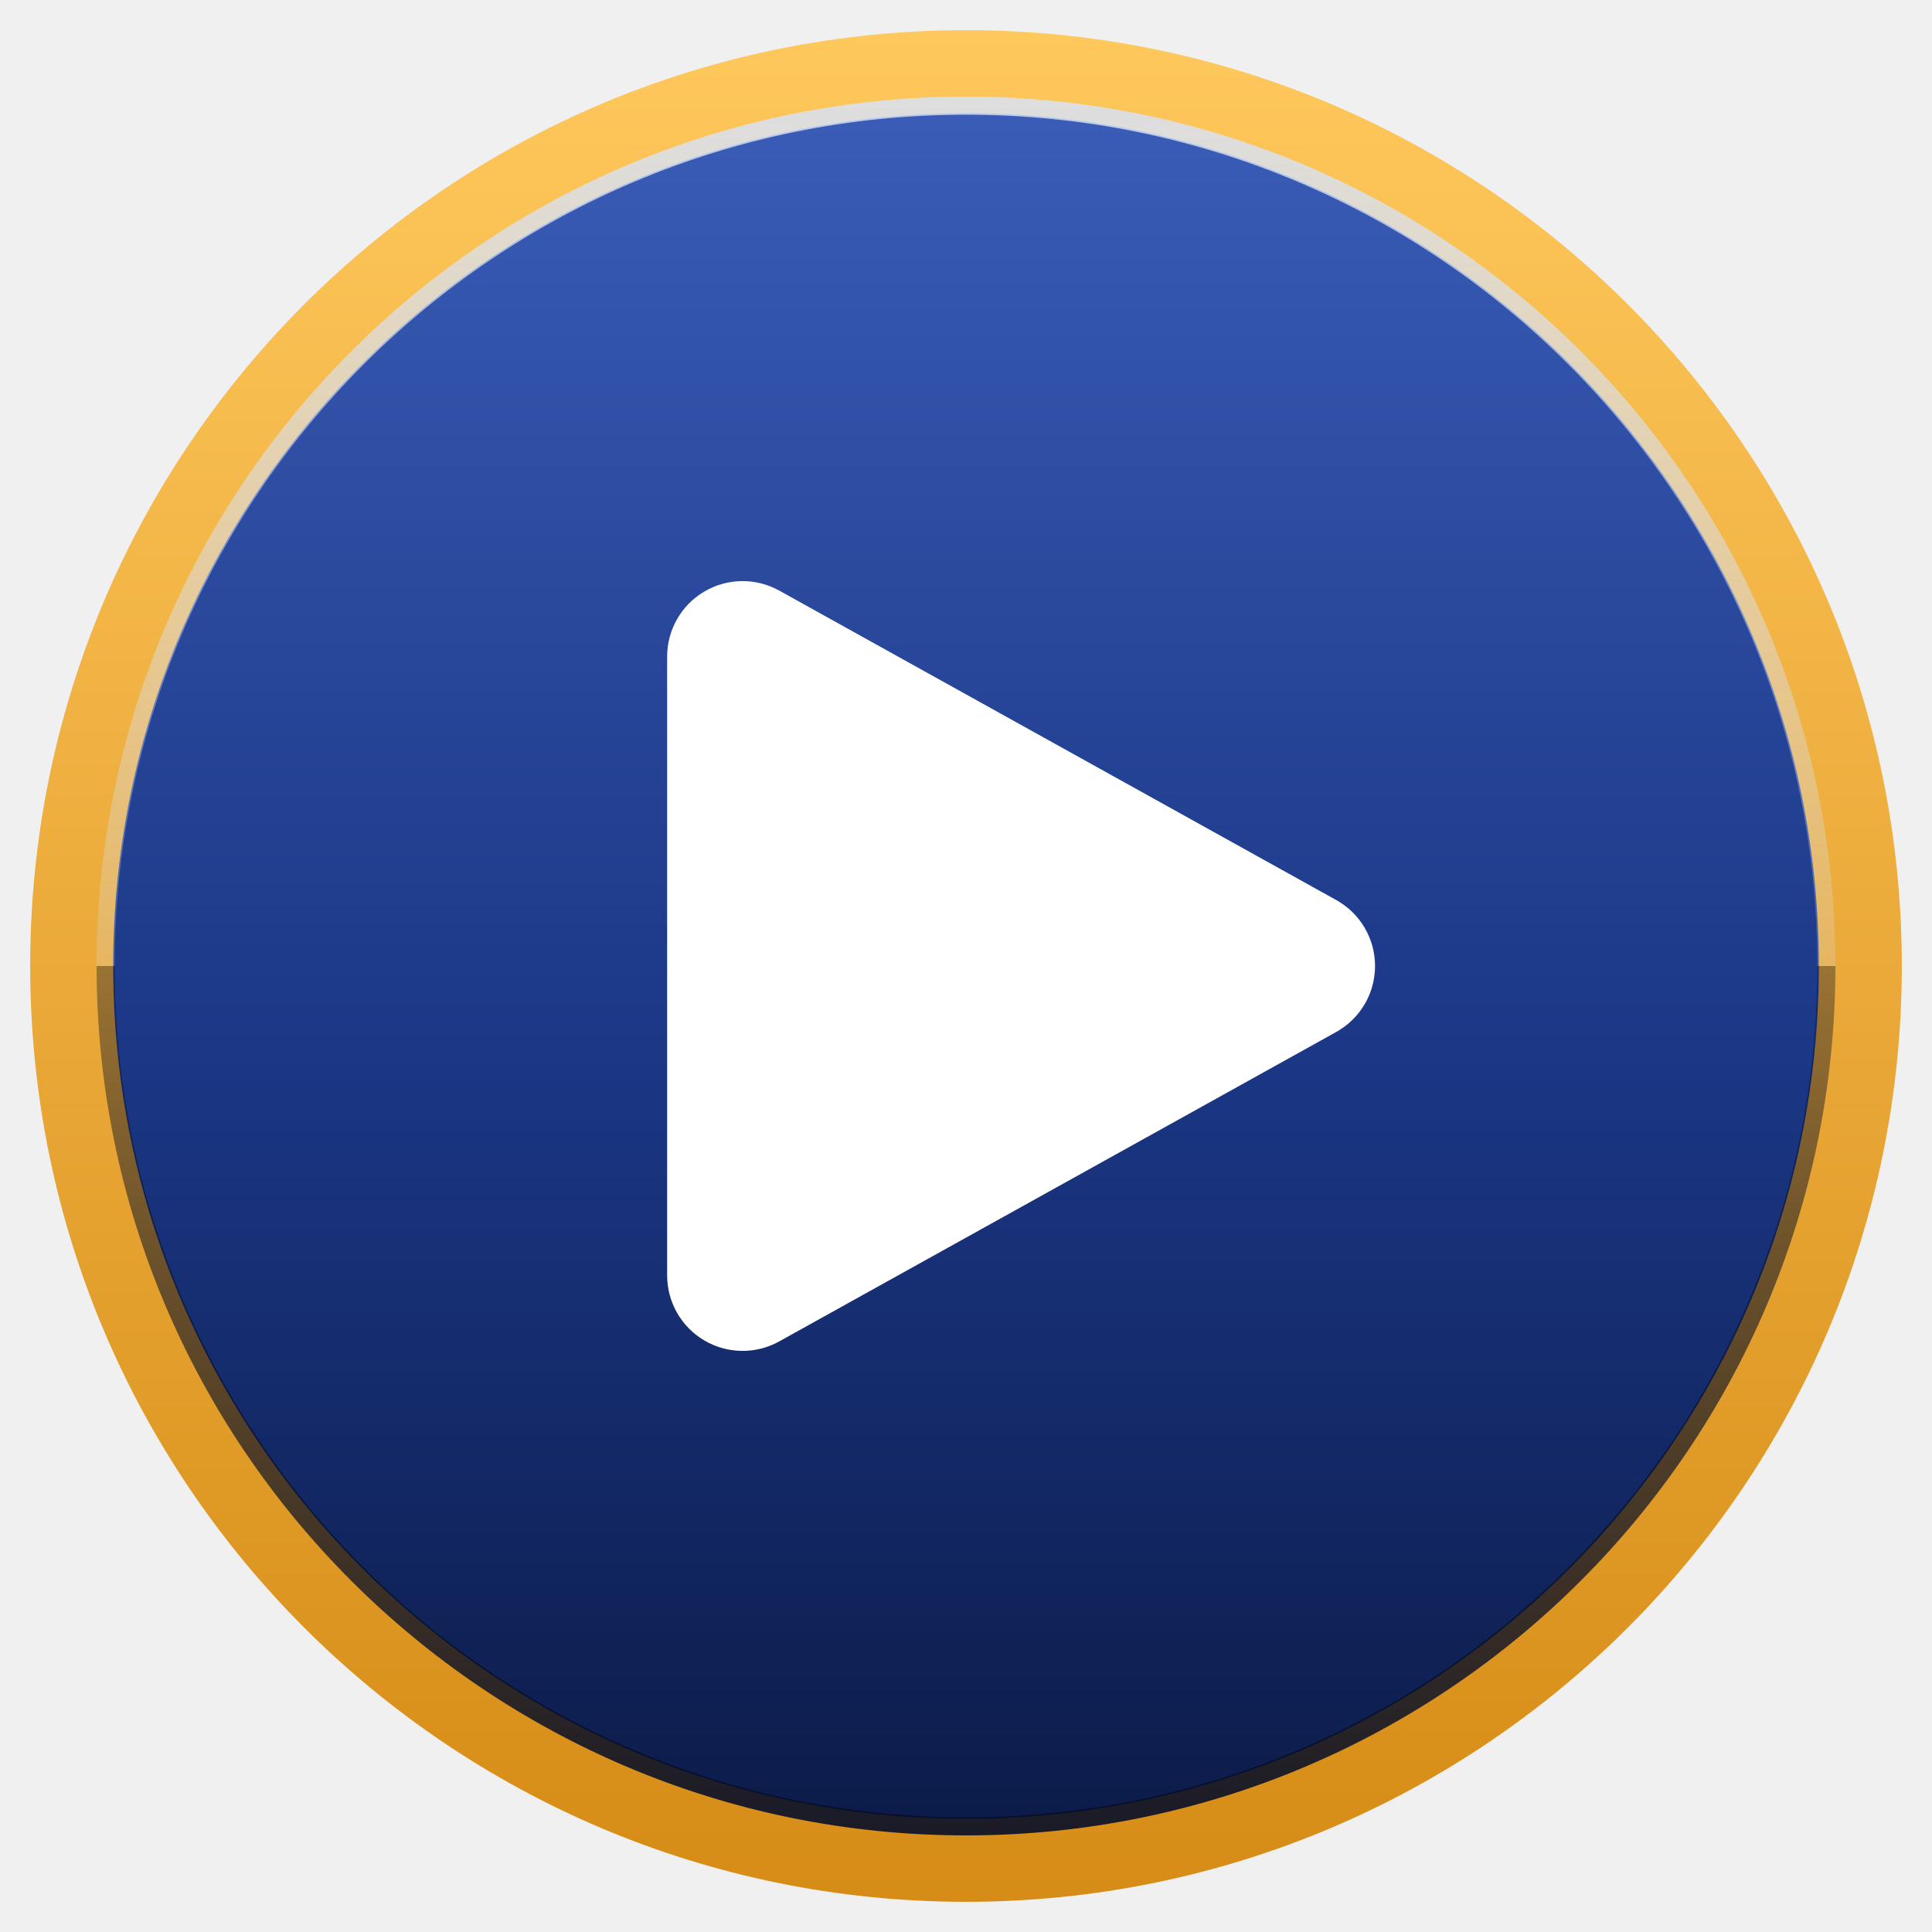
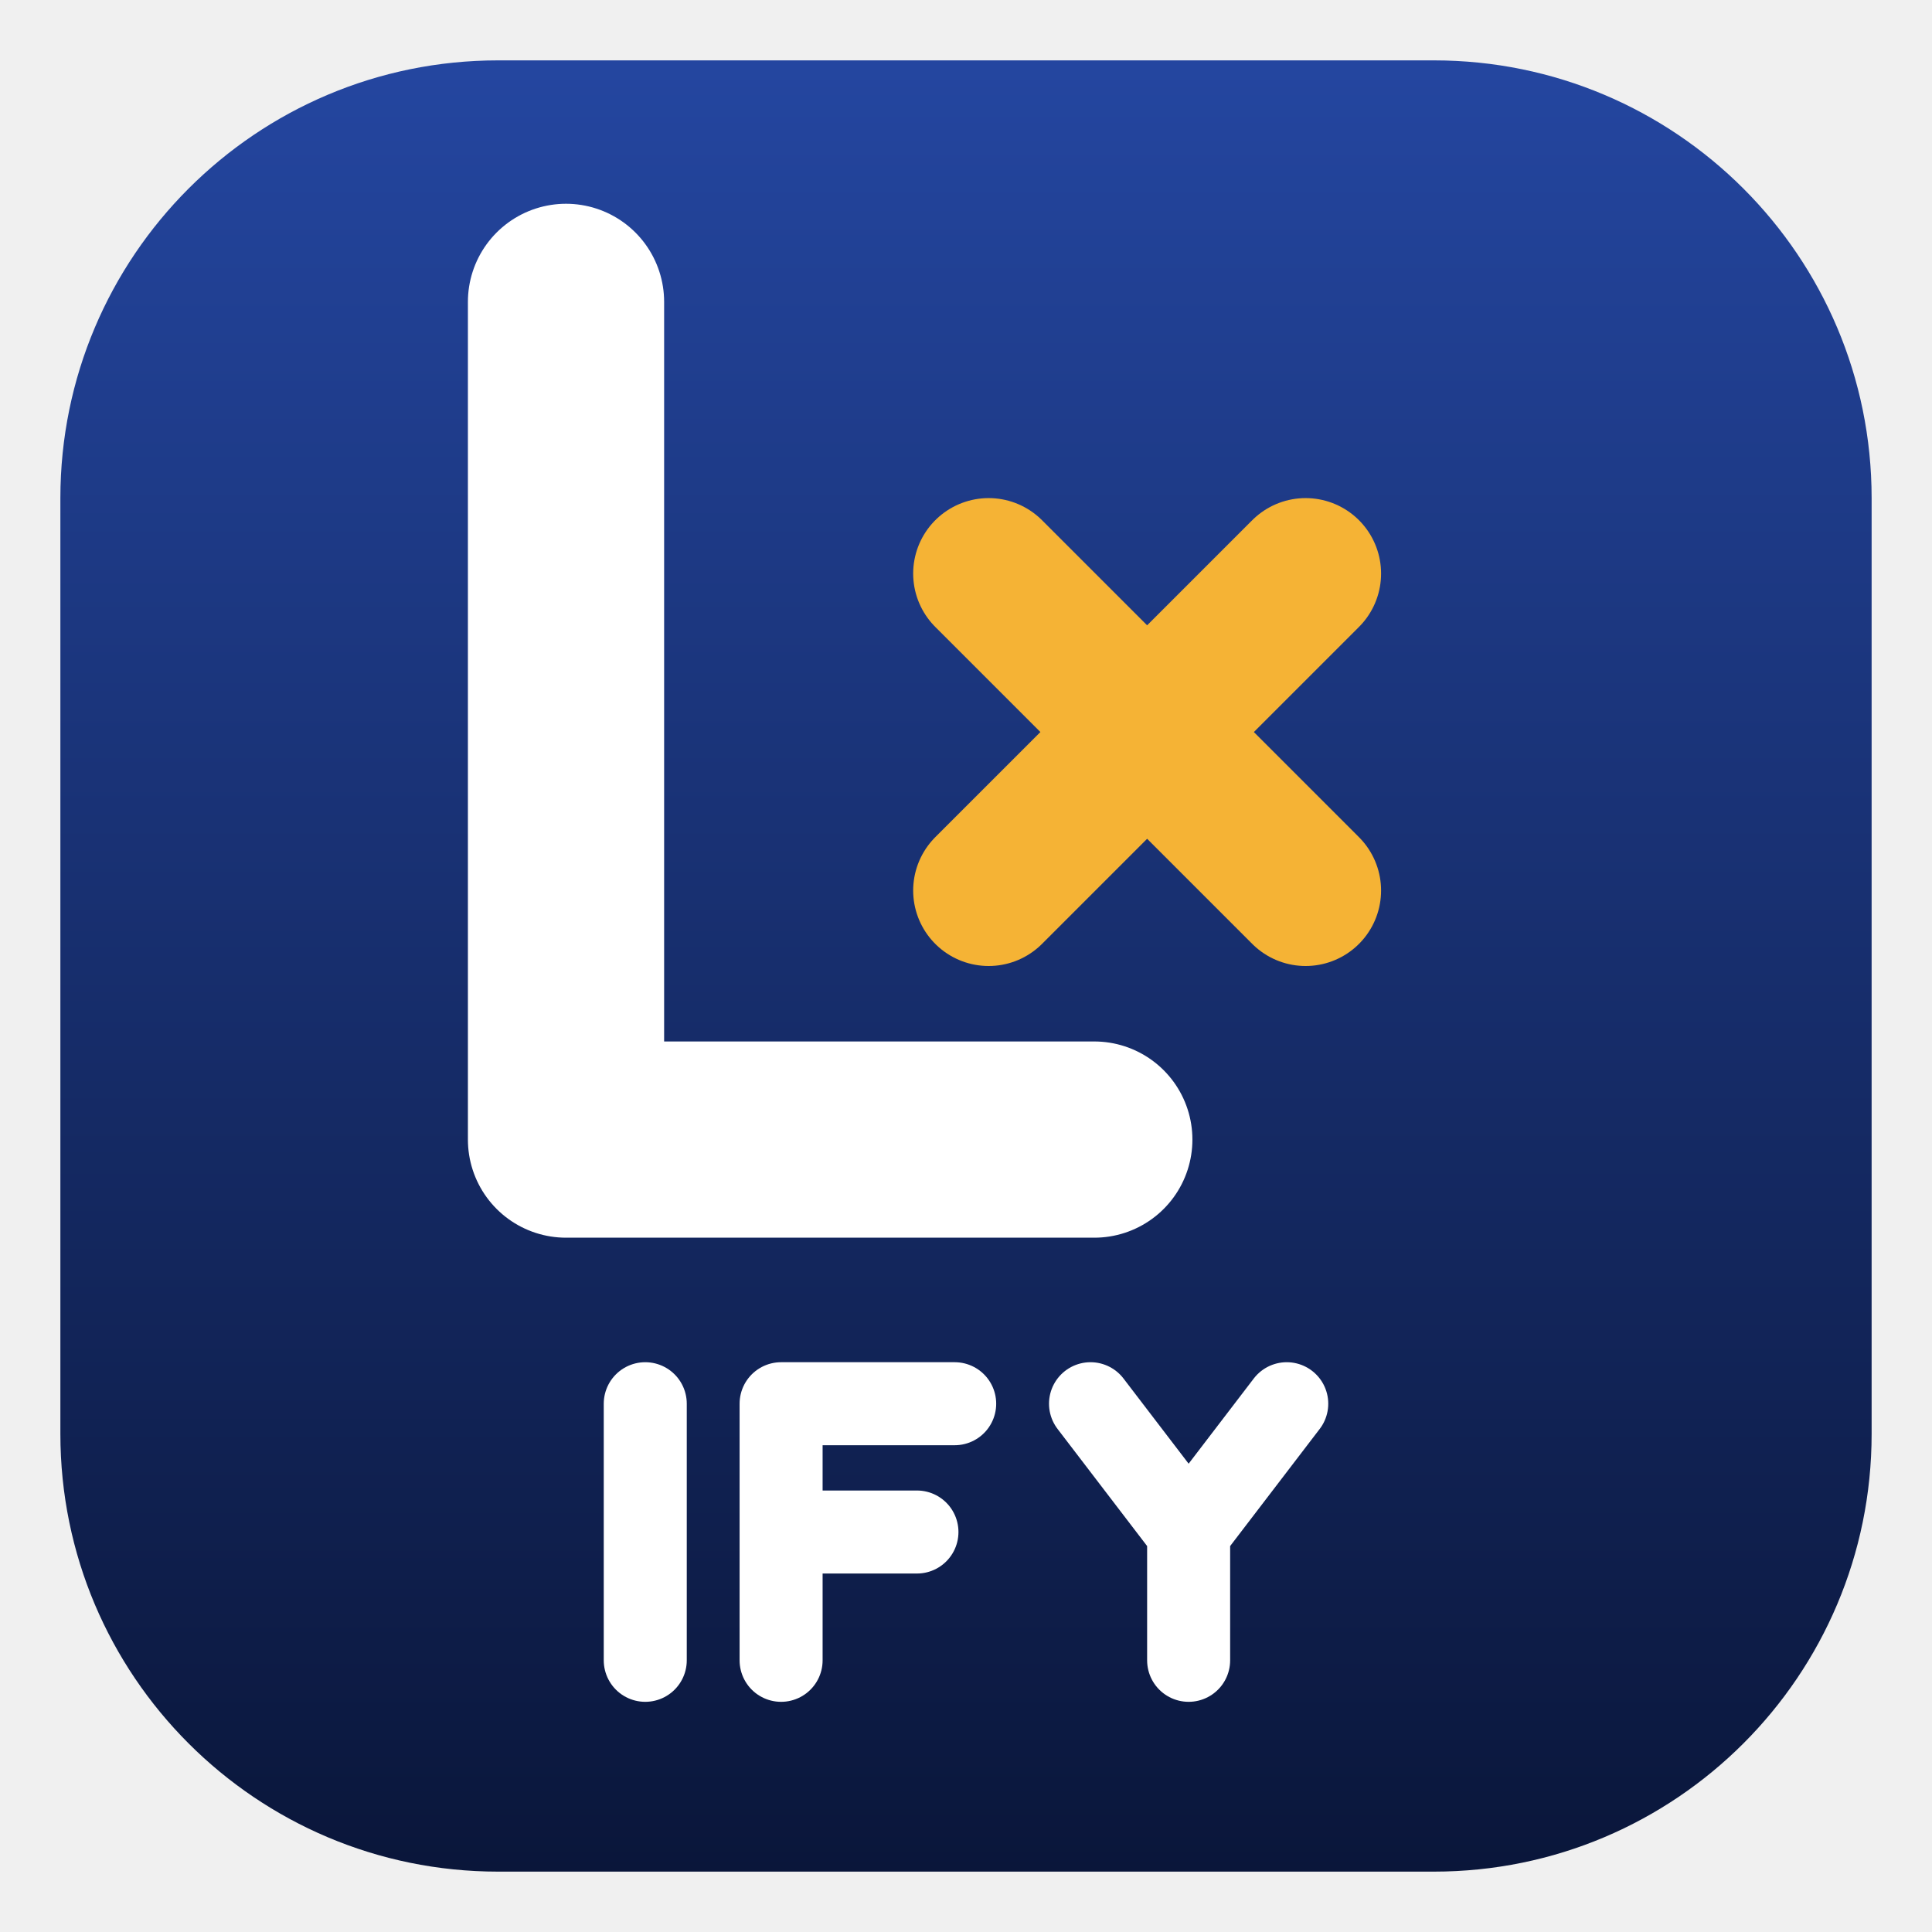
- <svg xmlns="http://www.w3.org/2000/svg" viewBox="0 0 128 128" width="128" height="128">
+ <svg xmlns="http://www.w3.org/2000/svg" viewBox="0 0 512 512" width="512" height="512">
  <defs>
-     <linearGradient id="rim" x1="0" y1="2" x2="0" y2="126" gradientUnits="userSpaceOnUse">
-       <stop offset="0" stop-color="#ffc85c" />
-       <stop offset="1" stop-color="#d68c16" />
-     </linearGradient>
-     <linearGradient id="face" x1="0" y1="8" x2="0" y2="120" gradientUnits="userSpaceOnUse">
-       <stop offset="0" stop-color="#3a5cb6" />
-       <stop offset="0.55" stop-color="#1b3786" />
-       <stop offset="1" stop-color="#0c1c4a" />
-     </linearGradient>
-     <linearGradient id="edge" x1="0" y1="8" x2="0" y2="120" gradientUnits="userSpaceOnUse">
-       <stop offset="0" stop-color="#d6e4ff" stop-opacity="0.8" />
-       <stop offset="0.5" stop-color="#d6e4ff" stop-opacity="0.2" />
-       <stop offset="0.5" stop-color="#060e28" stop-opacity="0.35" />
-       <stop offset="1" stop-color="#060e28" stop-opacity="0.9" />
+     <linearGradient id="face" x1="0" y1="16" x2="0" y2="496" gradientUnits="userSpaceOnUse">
+       <stop offset="0" stop-color="#2446a0" />
+       <stop offset="1" stop-color="#0a163a" />
    </linearGradient>
  </defs>
-   <circle cx="64" cy="64" r="62" fill="url(#rim)" />
-   <circle cx="64" cy="64" r="56.5" fill="url(#face)" />
-   <circle cx="64" cy="64" r="57" fill="none" stroke="url(#edge)" stroke-width="1.2" />
-   <path d="M44.2 43.5 A5 5 0 0 1 51.63 39.13 L88.53 59.63 A5 5 0 0 1 88.53 68.37 L51.63 88.87 A5 5 0 0 1 44.2 84.5 Z" fill="#ffffff" />
+   <rect x="16" y="16" width="480" height="480" rx="116" fill="url(#face)" />
+   <path d="M150,80 L150,302 M150,302 L290,302" fill="none" stroke="#ffffff" stroke-width="52" stroke-linecap="round" stroke-linejoin="round" />
+   <path d="M262,152 L346,236 M346,152 L262,236" fill="none" stroke="#f5b335" stroke-width="40" stroke-linecap="round" />
+   <path d="M171,372 L171,440 M207,372 L207,440 M207,372 L253,372 M207,406 L243,406 M289,372 L315,406 M341,372 L315,406 M315,406 L315,440" fill="none" stroke="#ffffff" stroke-width="22" stroke-linecap="round" stroke-linejoin="round" />
</svg>
